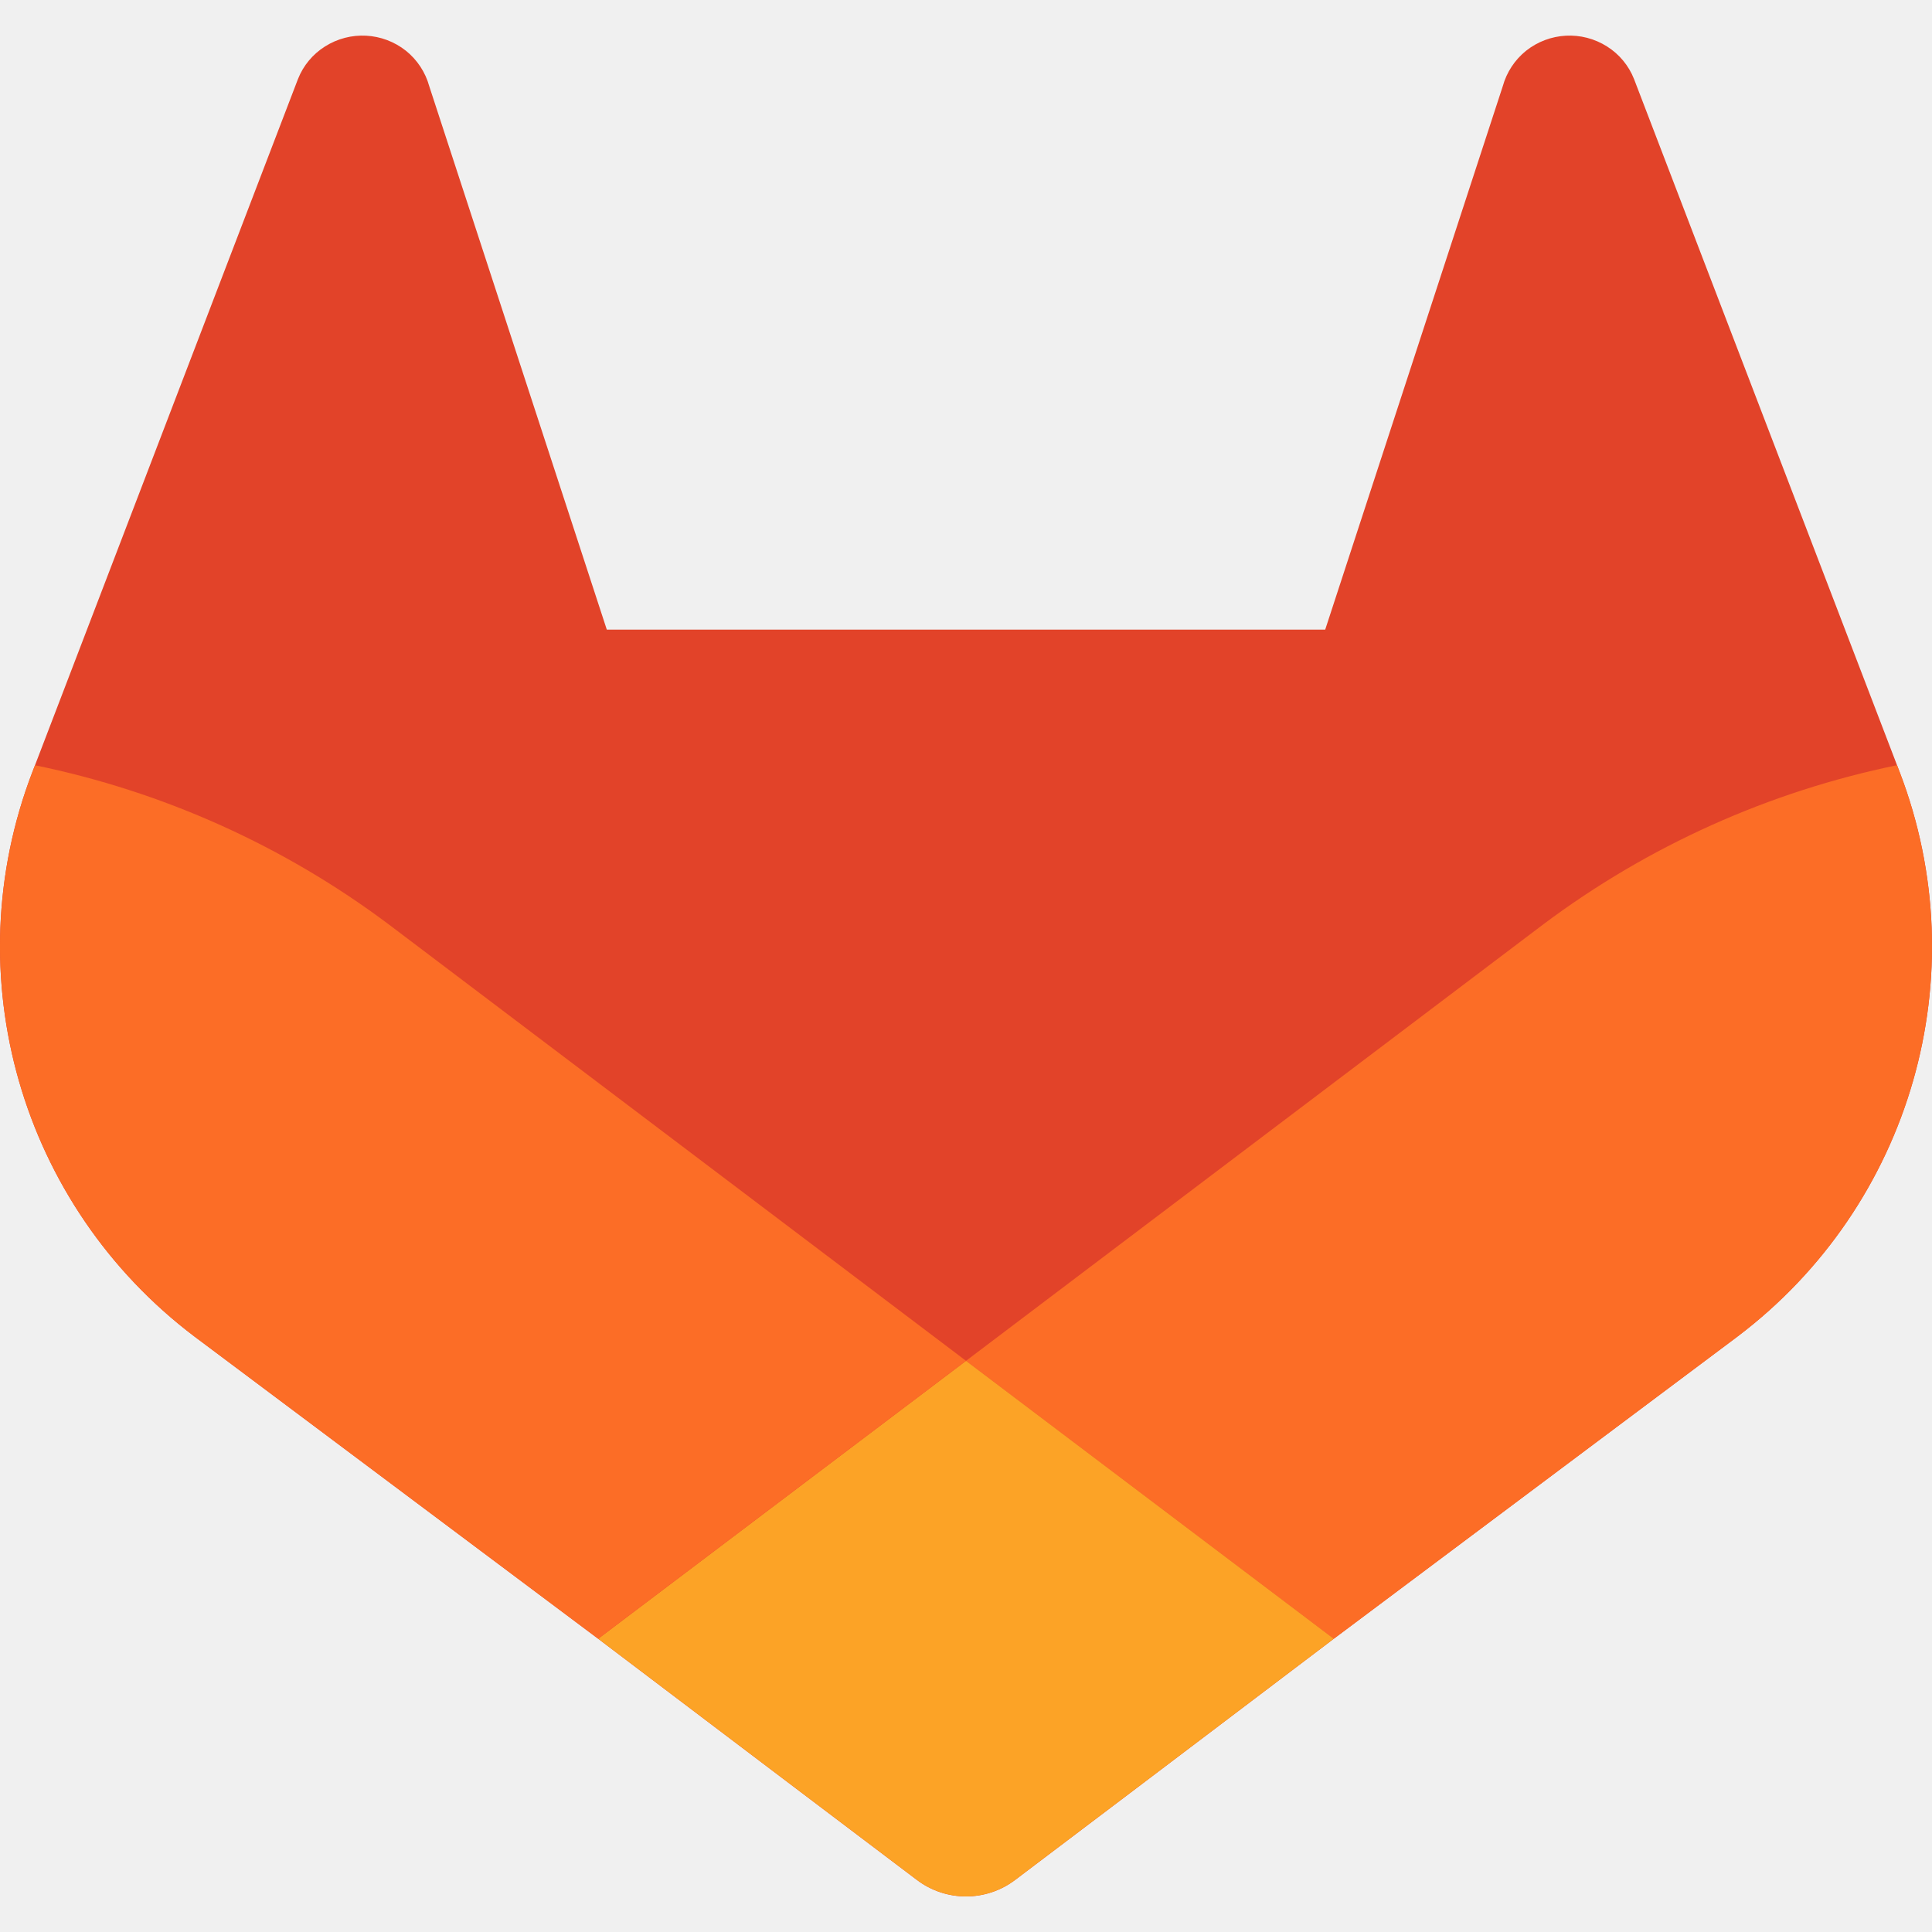
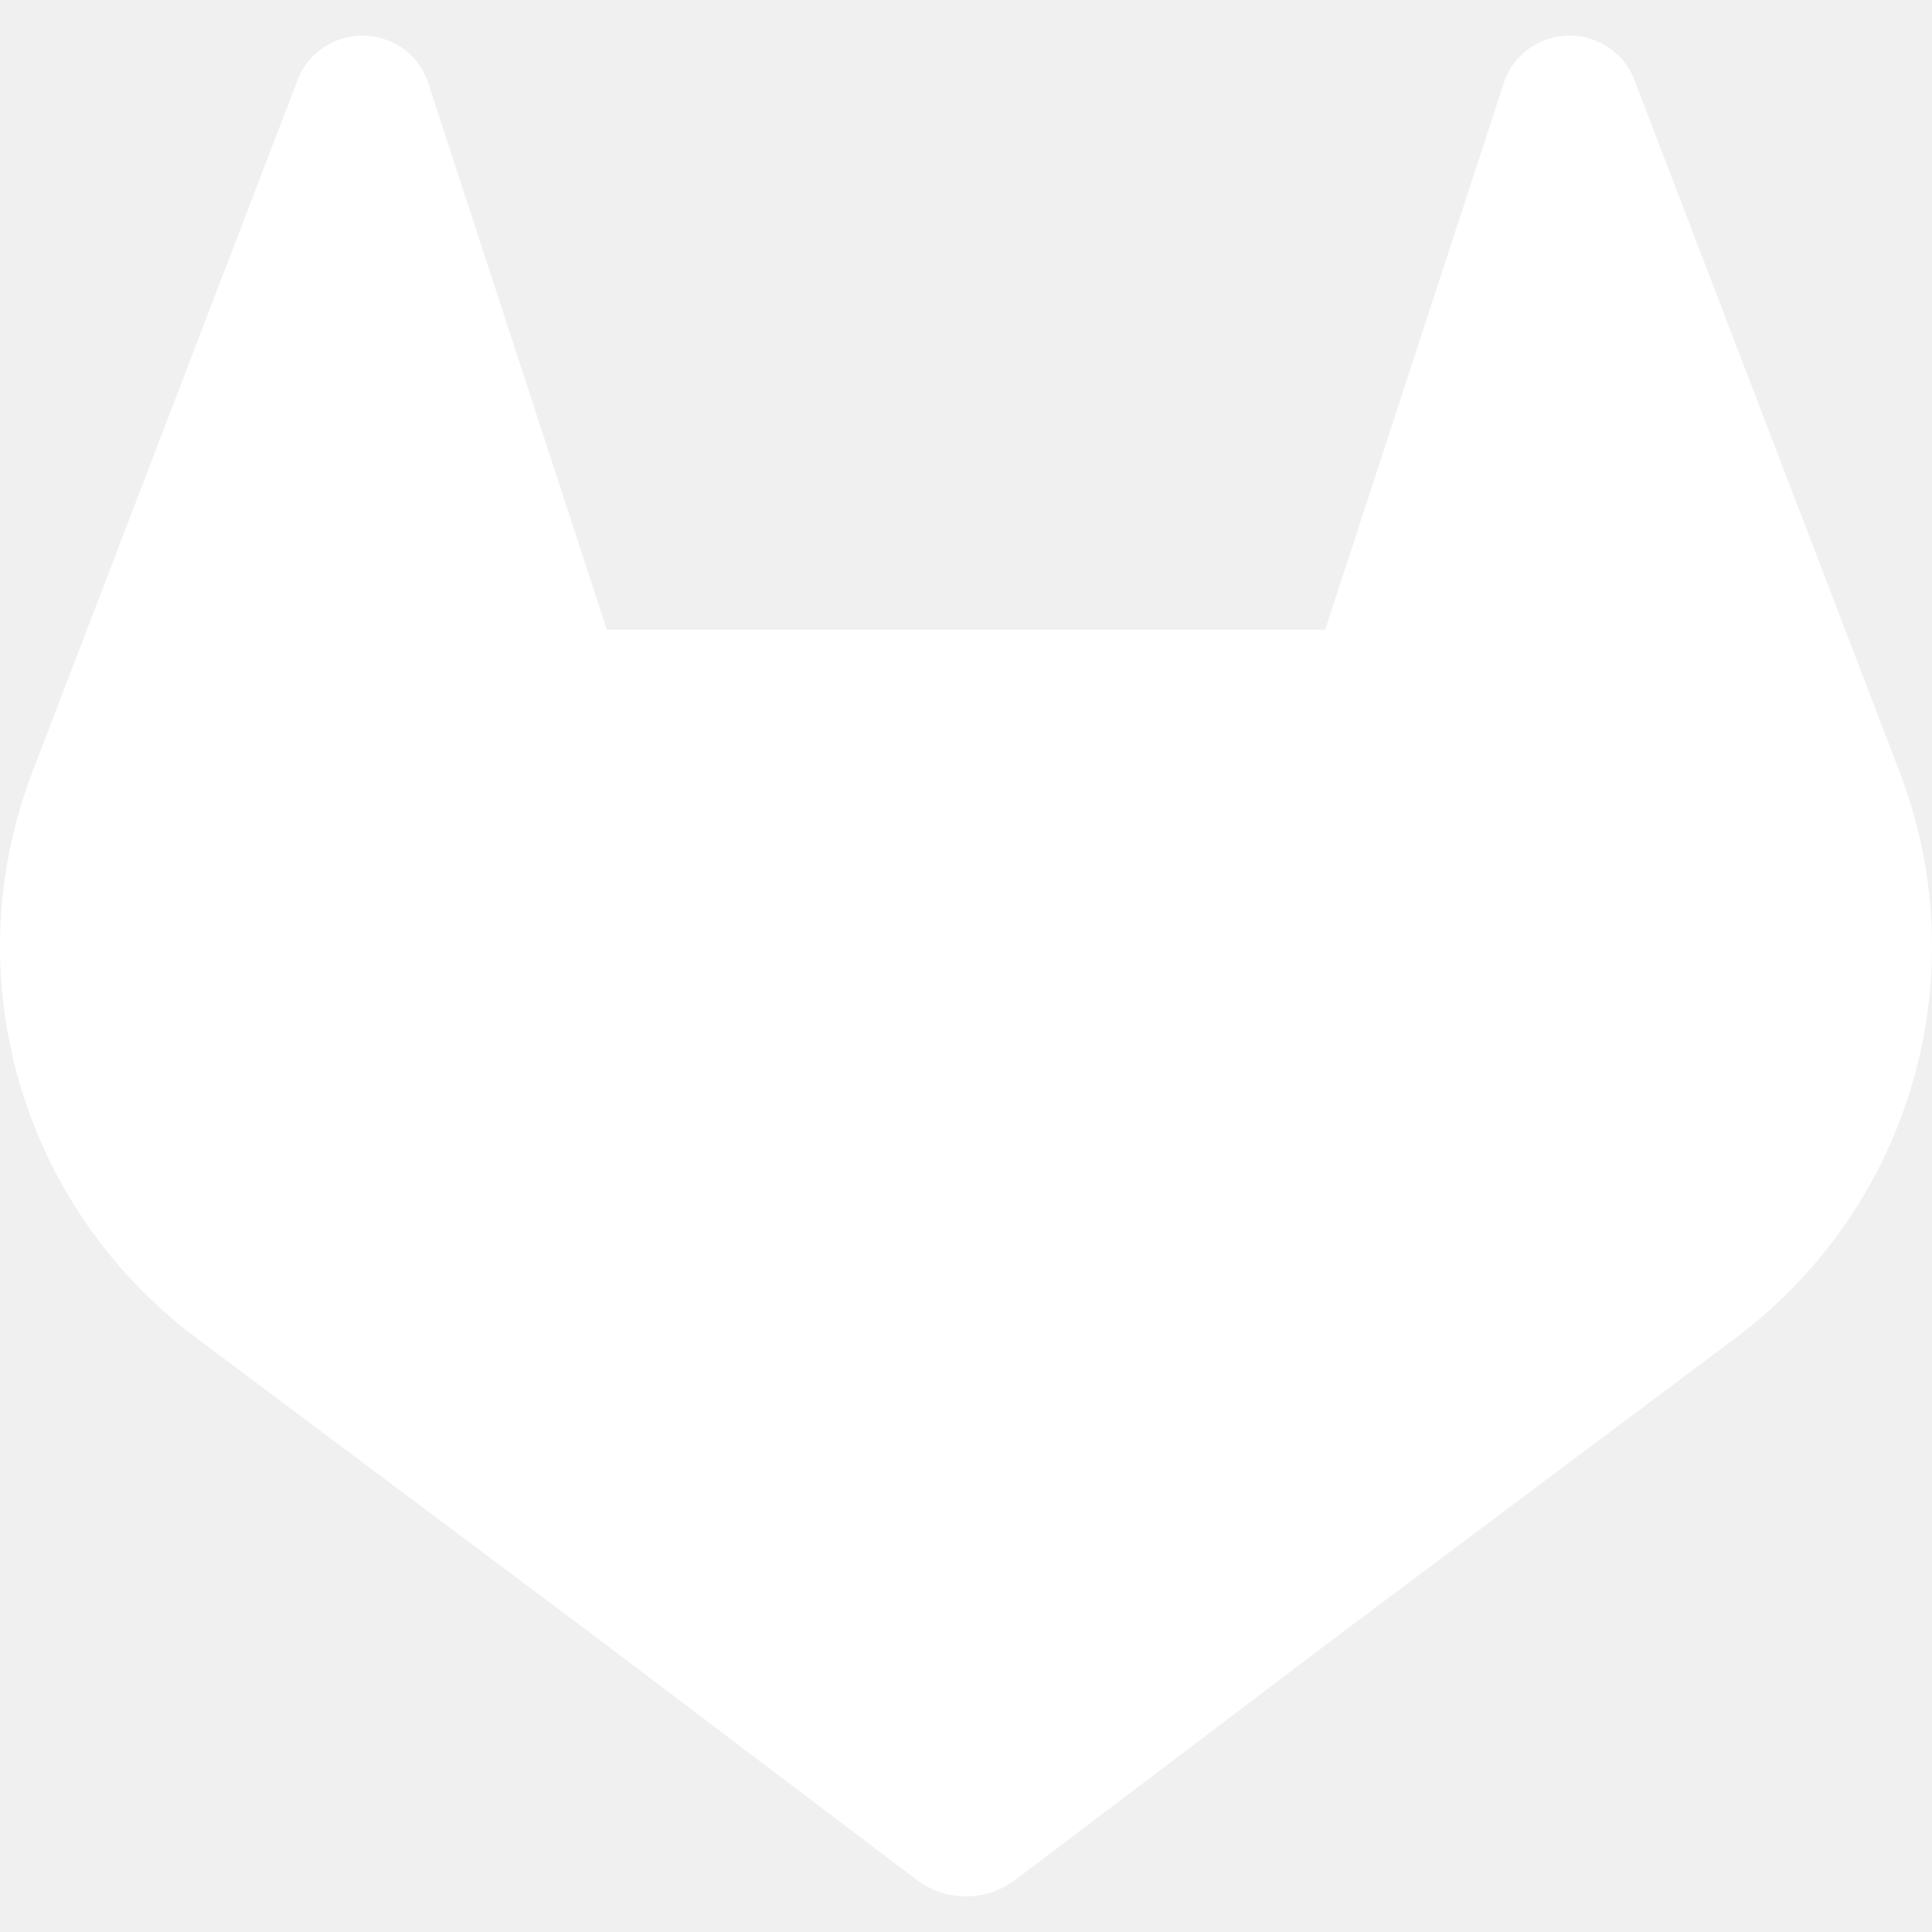
- <svg xmlns="http://www.w3.org/2000/svg" id="Layer_1" data-name="Layer 1" width="156" height="156" viewBox="112.131 115 155.738 150">
-   <defs>
-     <style>.cls-2{fill:#fc6d26}</style>
-   </defs>
-   <path d="m265.264 174.372-.213-.558-21.2-55.309a5.48 5.48 0 0 0-2.176-2.627 5.64 5.64 0 0 0-6.531.348 5.57 5.57 0 0 0-1.875 2.854l-14.314 43.806h-57.91l-14.312-43.806a5.57 5.57 0 0 0-1.875-2.854 5.64 5.64 0 0 0-6.531-.348 5.48 5.48 0 0 0-2.178 2.627l-21.198 55.313-.214.554c-6.282 16.386-.93 34.908 13.059 45.488q.038.026.076.056l.187.141 32.29 24.174 15.972 12.09 9.72 7.35a6.56 6.56 0 0 0 7.92 0l9.72-7.35 15.967-12.09 32.482-24.315.085-.066c13.978-10.58 19.327-29.096 13.05-45.478" style="fill:#e24329" />
-   <path class="cls-2" d="m265.264 174.372-.213-.558a71.6 71.6 0 0 0-28.499 12.816c-.134.099-25.205 19.058-46.551 35.197a66483 66483 0 0 0 29.647 22.404l32.482-24.315.085-.066c13.978-10.58 19.327-29.096 13.05-45.478" />
-   <path d="m160.35 244.231 15.971 12.09 9.72 7.35a6.56 6.56 0 0 0 7.92 0l9.72-7.35 15.967-12.09s-13.797-10.419-29.647-22.404a82406 82406 0 0 1-29.651 22.404" style="fill:#fca326" />
-   <path class="cls-2" d="M143.446 186.63a71.5 71.5 0 0 0-28.495-12.812l-.214.554c-6.282 16.386-.93 34.908 13.059 45.488q.038.026.075.056l.188.141 32.29 24.174s13.798-10.419 29.652-22.404c-21.347-16.139-46.42-35.098-46.555-35.197" />
+ <svg xmlns="http://www.w3.org/2000/svg" data-name="Layer 1" width="156" height="156" viewBox="112.131 115 155.738 150">
+   <path d="m265.264 174.372-.213-.558-21.2-55.309a5.48 5.48 0 0 0-2.176-2.627 5.64 5.64 0 0 0-6.531.348 5.57 5.57 0 0 0-1.875 2.854l-14.314 43.806h-57.91l-14.312-43.806a5.57 5.57 0 0 0-1.875-2.854 5.64 5.64 0 0 0-6.531-.348 5.48 5.48 0 0 0-2.178 2.627l-21.198 55.313-.214.554c-6.282 16.386-.93 34.908 13.059 45.488q.038.026.076.056l.187.141 32.29 24.174 15.972 12.09 9.72 7.35a6.56 6.56 0 0 0 7.92 0l9.72-7.35 15.967-12.09 32.482-24.315.085-.066c13.978-10.58 19.327-29.096 13.05-45.478" style="fill:#fff" />
</svg>
